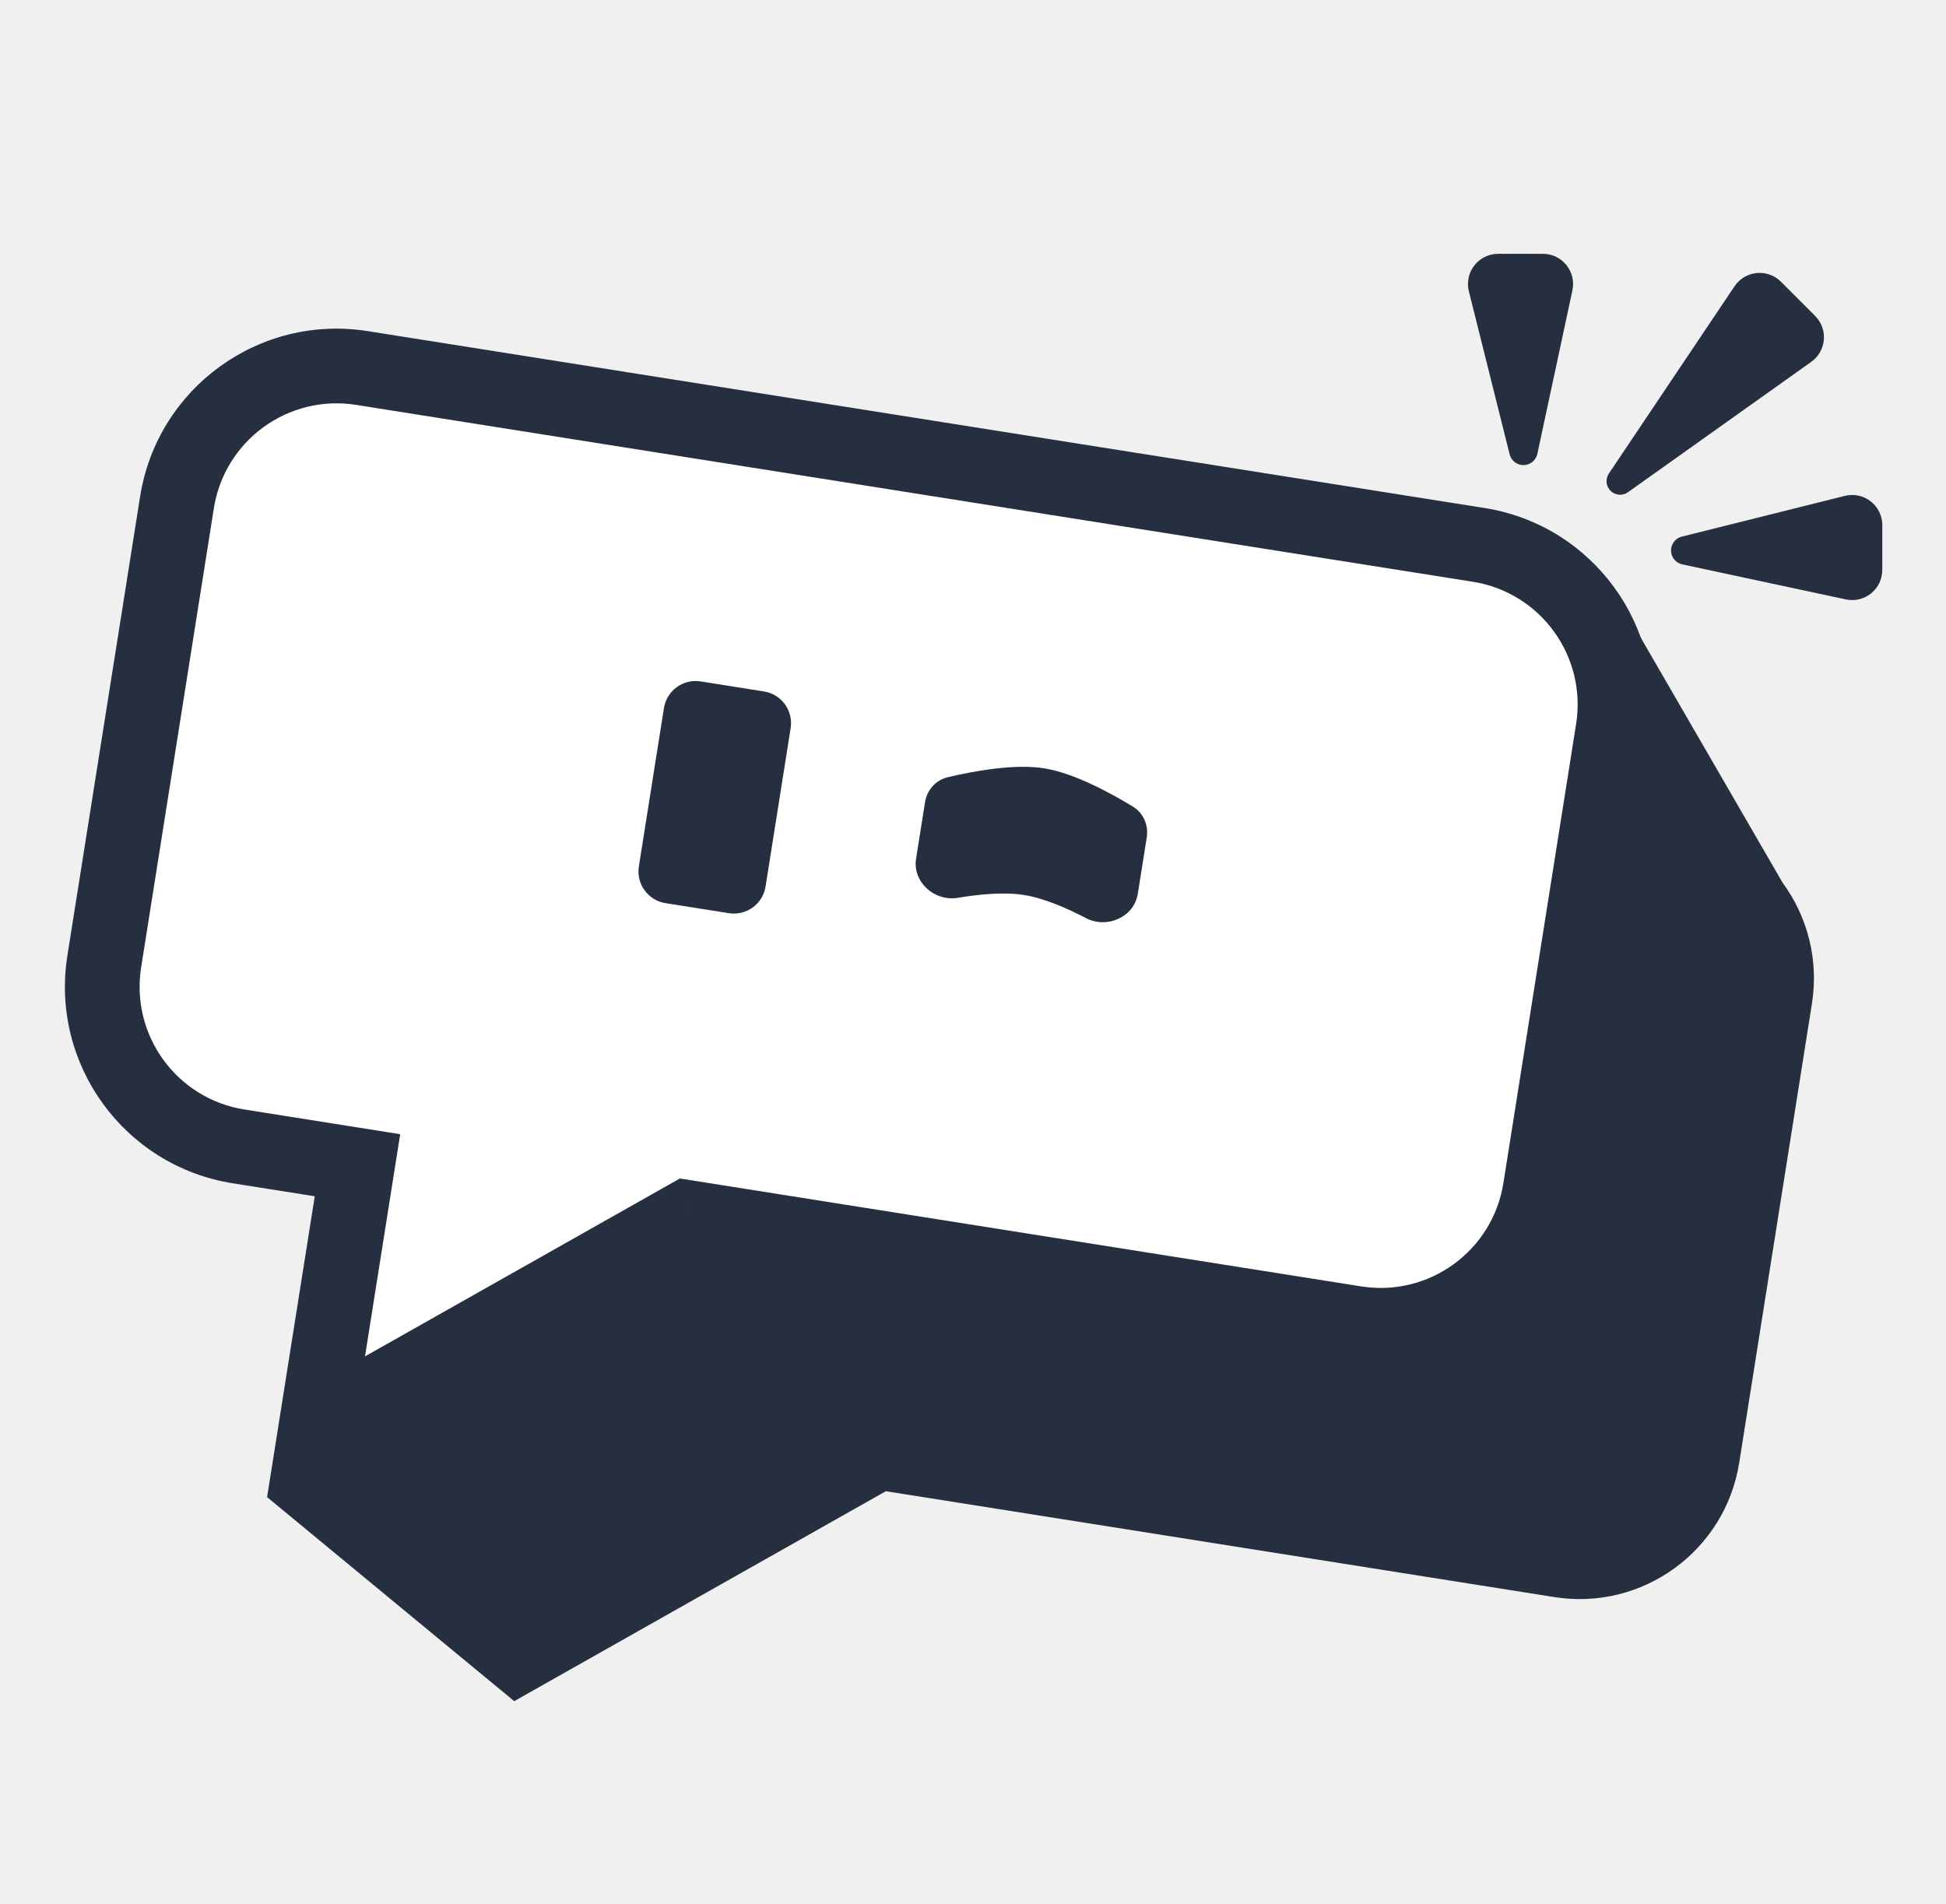
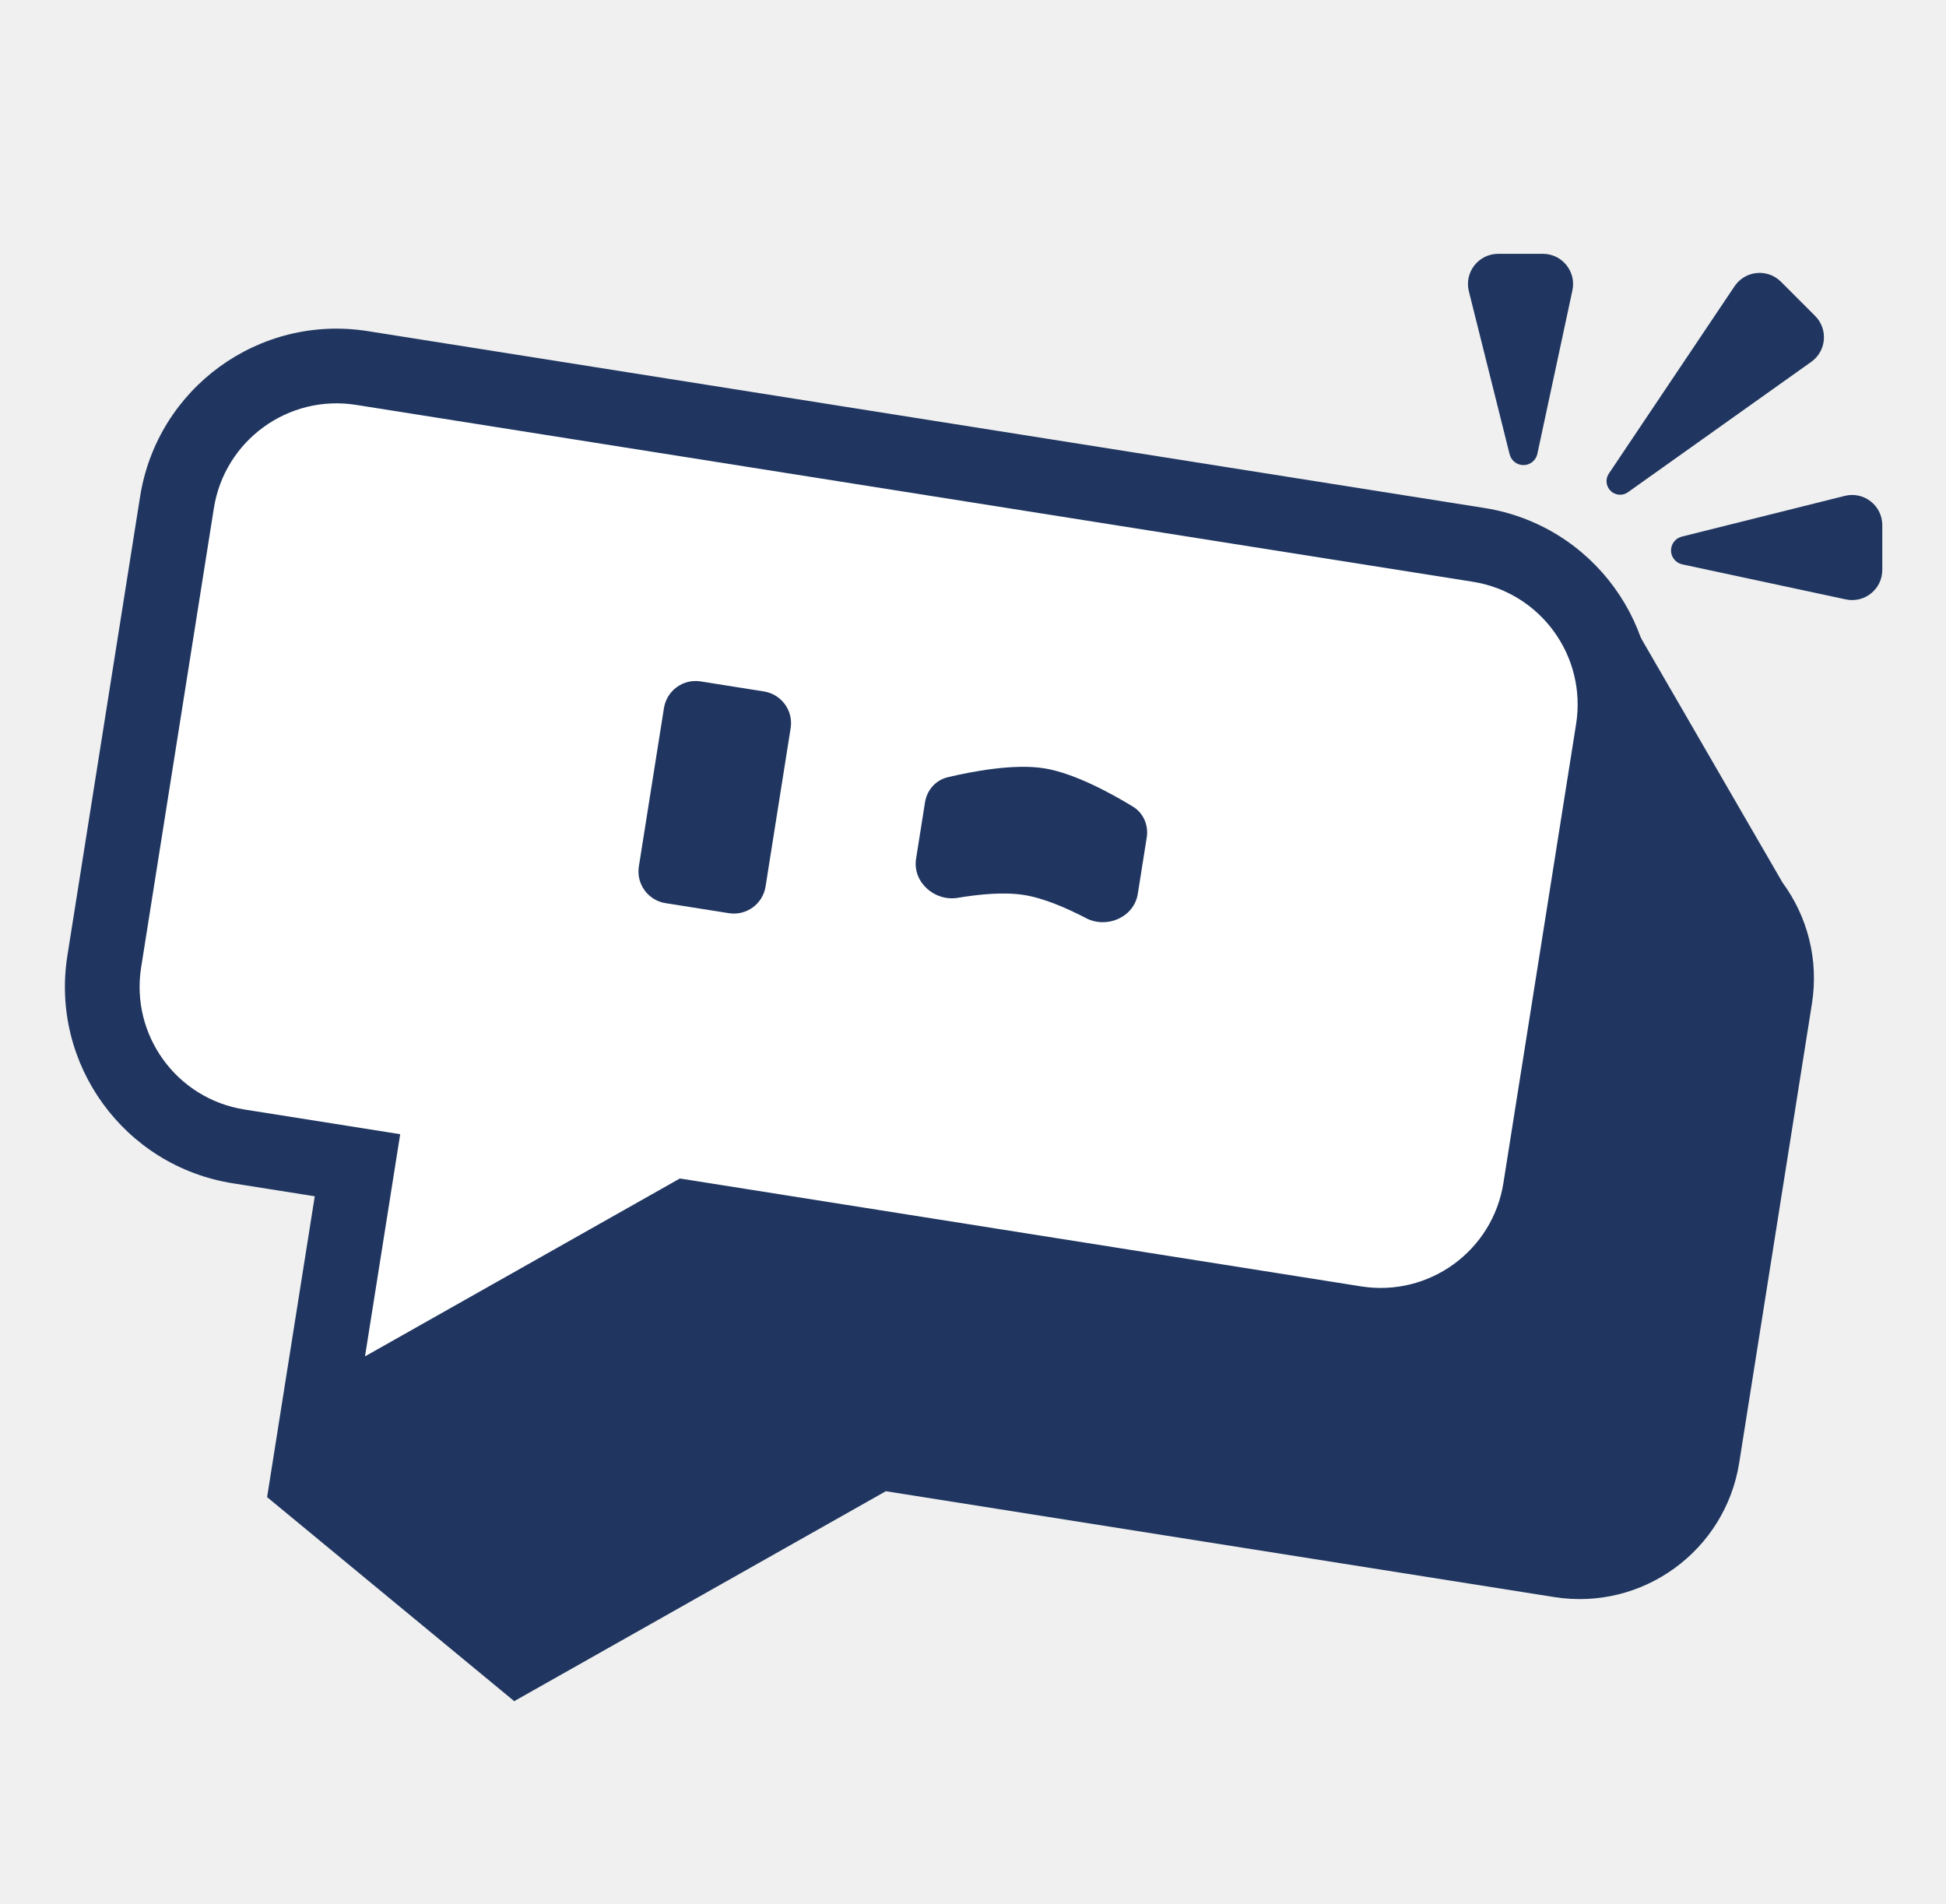
<svg xmlns="http://www.w3.org/2000/svg" width="92" height="90" viewBox="0 0 92 90" fill="none">
-   <path fill-rule="evenodd" clip-rule="evenodd" d="M76.413 28.15L73.968 37.415L74.053 37.871L26.516 30.341C22.347 29.681 18.433 32.525 17.773 36.693L16.054 47.546C15.105 53.536 17.125 59.311 21.024 63.373L12.636 70.785L24.321 80.432L24.348 80.393L24.346 80.403L41.88 70.498L73.482 75.503C77.65 76.163 81.564 73.319 82.224 69.151L85.662 47.446C85.994 45.348 85.439 43.314 84.273 41.727L76.413 28.15Z" fill="#262F40" />
+   <path fill-rule="evenodd" clip-rule="evenodd" d="M76.413 28.15L73.968 37.415L74.053 37.871L26.516 30.341C22.347 29.681 18.433 32.525 17.773 36.693L16.054 47.546C15.105 53.536 17.125 59.311 21.024 63.373L12.636 70.785L24.321 80.432L24.348 80.393L24.346 80.403L41.88 70.498L73.482 75.503C77.65 76.163 81.564 73.319 82.224 69.151L85.662 47.446C85.994 45.348 85.439 43.314 84.273 41.727L76.413 28.15Z" fill="#203660" />
  <path fill-rule="evenodd" clip-rule="evenodd" d="M17.11 17.397C12.942 16.737 9.028 19.581 8.367 23.749L4.93 45.455C4.269 49.623 7.113 53.537 11.281 54.197L16.9 55.087L14.941 67.459L32.474 57.554L64.076 62.559C68.244 63.219 72.158 60.375 72.819 56.207L76.256 34.502C76.917 30.334 74.073 26.419 69.904 25.759L17.11 17.397Z" fill="white" />
-   <path d="M8.367 23.749L6.624 23.473L8.367 23.749ZM4.93 45.455L6.673 45.731L4.93 45.455ZM11.281 54.197L11.558 52.453L11.281 54.197ZM16.9 55.087L18.644 55.363L18.92 53.62L17.176 53.343L16.9 55.087ZM14.941 67.459L13.197 67.183L12.625 70.795L15.809 68.996L14.941 67.459ZM32.474 57.554L32.751 55.81L32.142 55.714L31.606 56.017L32.474 57.554ZM64.076 62.559L63.8 64.302L64.076 62.559ZM10.111 24.025C10.619 20.82 13.629 18.633 16.834 19.141L17.386 15.654C12.255 14.841 7.437 18.342 6.624 23.473L10.111 24.025ZM6.673 45.731L10.111 24.025L6.624 23.473L3.186 45.178L6.673 45.731ZM11.558 52.453C8.352 51.946 6.165 48.936 6.673 45.731L3.186 45.178C2.373 50.309 5.874 55.128 11.005 55.941L11.558 52.453ZM17.176 53.343L11.558 52.453L11.005 55.941L16.624 56.831L17.176 53.343ZM16.684 67.735L18.644 55.363L15.157 54.811L13.197 67.183L16.684 67.735ZM31.606 56.017L14.072 65.922L15.809 68.996L33.343 59.091L31.606 56.017ZM64.352 60.815L32.751 55.81L32.198 59.297L63.8 64.302L64.352 60.815ZM71.075 55.931C70.567 59.136 67.558 61.323 64.352 60.815L63.8 64.302C68.931 65.115 73.749 61.614 74.562 56.483L71.075 55.931ZM74.513 34.226L71.075 55.931L74.562 56.483L78 34.778L74.513 34.226ZM69.628 27.503C72.834 28.01 75.02 31.02 74.513 34.226L78 34.778C78.813 29.647 75.312 24.828 70.181 24.016L69.628 27.503ZM16.834 19.141L69.628 27.503L70.181 24.016L17.386 15.654L16.834 19.141Z" fill="#262F40" />
-   <path d="M31.389 33.475C31.52 32.648 32.296 32.083 33.123 32.214L36.118 32.689C36.945 32.82 37.51 33.596 37.379 34.423L36.193 41.911C36.062 42.738 35.285 43.302 34.458 43.171L31.463 42.697C30.636 42.566 30.072 41.789 30.203 40.962L31.389 33.475Z" fill="#262F40" />
-   <path d="M53.562 38.134C54.059 38.438 54.305 39.014 54.214 39.59L53.791 42.256C53.617 43.359 52.334 43.921 51.343 43.405C50.426 42.927 49.346 42.459 48.41 42.311C47.474 42.162 46.302 42.274 45.282 42.445C44.181 42.63 43.134 41.699 43.309 40.596L43.731 37.929C43.822 37.354 44.234 36.882 44.8 36.746C45.947 36.473 47.928 36.094 49.358 36.321C50.789 36.547 52.556 37.52 53.562 38.134Z" fill="#262F40" />
-   <path d="M82.003 13.533C82.504 12.787 83.561 12.684 84.197 13.319L85.812 14.935C86.436 15.559 86.35 16.595 85.63 17.107L76.964 23.27C76.709 23.452 76.36 23.423 76.139 23.201C75.922 22.984 75.889 22.645 76.06 22.39L82.003 13.533Z" fill="#262F40" />
-   <path d="M69.443 13.773C69.218 12.872 69.899 12 70.828 12L72.942 12C73.851 12 74.528 12.838 74.338 13.726L72.681 21.456C72.615 21.766 72.34 21.988 72.023 21.988C71.714 21.988 71.445 21.777 71.37 21.478L69.443 13.773Z" fill="#262F40" />
-   <path d="M87.215 23.443C88.116 23.218 88.988 23.899 88.988 24.828L88.988 26.942C88.988 27.851 88.15 28.528 87.262 28.337L79.532 26.681C79.222 26.615 79 26.34 79 26.023C79 25.714 79.21 25.444 79.51 25.369L87.215 23.443Z" fill="#262F40" />
+   <path d="M8.367 23.749L6.624 23.473L8.367 23.749ZM4.93 45.455L6.673 45.731L4.93 45.455ZM11.281 54.197L11.558 52.453L11.281 54.197ZM16.9 55.087L18.644 55.363L18.92 53.62L17.176 53.343L16.9 55.087ZM14.941 67.459L13.197 67.183L12.625 70.795L15.809 68.996L14.941 67.459ZM32.474 57.554L32.751 55.81L32.142 55.714L31.606 56.017L32.474 57.554ZM64.076 62.559L63.8 64.302L64.076 62.559ZM10.111 24.025C10.619 20.82 13.629 18.633 16.834 19.141L17.386 15.654C12.255 14.841 7.437 18.342 6.624 23.473L10.111 24.025ZM6.673 45.731L10.111 24.025L6.624 23.473L3.186 45.178L6.673 45.731ZM11.558 52.453C8.352 51.946 6.165 48.936 6.673 45.731L3.186 45.178C2.373 50.309 5.874 55.128 11.005 55.941L11.558 52.453ZM17.176 53.343L11.558 52.453L11.005 55.941L16.624 56.831L17.176 53.343ZM16.684 67.735L18.644 55.363L15.157 54.811L13.197 67.183L16.684 67.735ZM31.606 56.017L14.072 65.922L15.809 68.996L33.343 59.091L31.606 56.017ZM64.352 60.815L32.751 55.81L32.198 59.297L63.8 64.302L64.352 60.815ZM71.075 55.931C70.567 59.136 67.558 61.323 64.352 60.815L63.8 64.302C68.931 65.115 73.749 61.614 74.562 56.483L71.075 55.931ZM74.513 34.226L71.075 55.931L74.562 56.483L78 34.778L74.513 34.226ZM69.628 27.503C72.834 28.01 75.02 31.02 74.513 34.226L78 34.778C78.813 29.647 75.312 24.828 70.181 24.016L69.628 27.503ZM16.834 19.141L69.628 27.503L70.181 24.016L17.386 15.654L16.834 19.141Z" fill="#203660" />
+   <path d="M31.389 33.475C31.52 32.648 32.296 32.083 33.123 32.214L36.118 32.689C36.945 32.82 37.51 33.596 37.379 34.423L36.193 41.911C36.062 42.738 35.285 43.302 34.458 43.171L31.463 42.697C30.636 42.566 30.072 41.789 30.203 40.962L31.389 33.475Z" fill="#203660" />
+   <path d="M53.562 38.134C54.059 38.438 54.305 39.014 54.214 39.59L53.791 42.256C53.617 43.359 52.334 43.921 51.343 43.405C50.426 42.927 49.346 42.459 48.41 42.311C47.474 42.162 46.302 42.274 45.282 42.445C44.181 42.63 43.134 41.699 43.309 40.596L43.731 37.929C43.822 37.354 44.234 36.882 44.8 36.746C45.947 36.473 47.928 36.094 49.358 36.321C50.789 36.547 52.556 37.52 53.562 38.134Z" fill="#203660" />
+   <path d="M82.003 13.533C82.504 12.787 83.561 12.684 84.197 13.319L85.812 14.935C86.436 15.559 86.35 16.595 85.63 17.107L76.964 23.27C76.709 23.452 76.36 23.423 76.139 23.201C75.922 22.984 75.889 22.645 76.06 22.39L82.003 13.533Z" fill="#203660" />
+   <path d="M69.443 13.773C69.218 12.872 69.899 12 70.828 12L72.942 12C73.851 12 74.528 12.838 74.338 13.726L72.681 21.456C72.615 21.766 72.34 21.988 72.023 21.988C71.714 21.988 71.445 21.777 71.37 21.478L69.443 13.773Z" fill="#203660" />
+   <path d="M87.215 23.443C88.116 23.218 88.988 23.899 88.988 24.828L88.988 26.942C88.988 27.851 88.15 28.528 87.262 28.337L79.532 26.681C79.222 26.615 79 26.34 79 26.023C79 25.714 79.21 25.444 79.51 25.369L87.215 23.443Z" fill="#203660" />
</svg>
